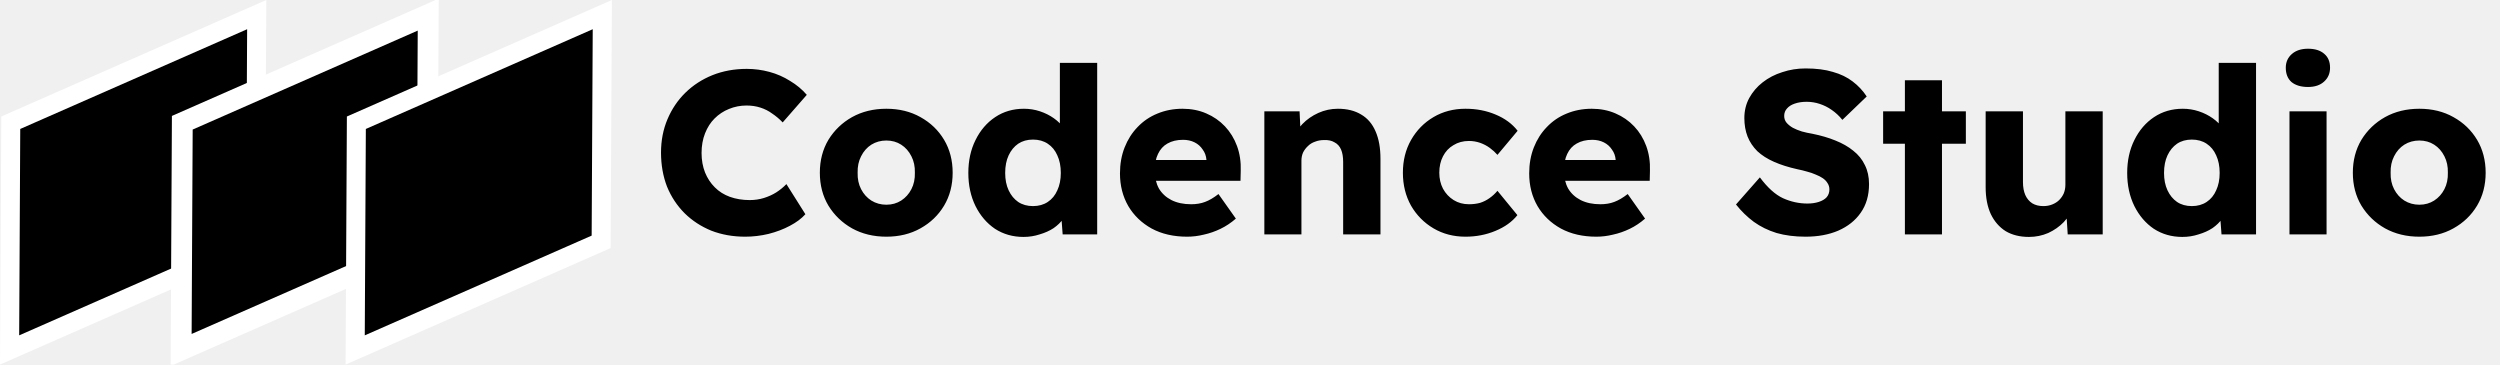
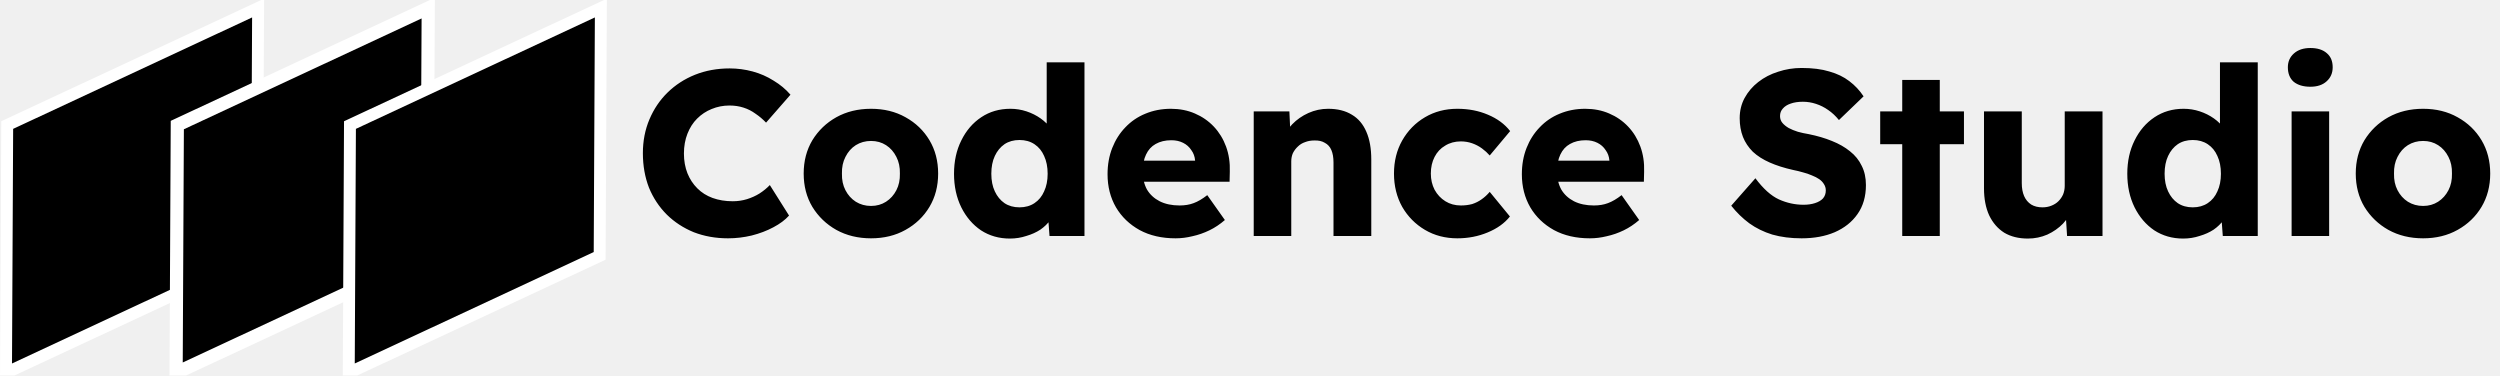
- <svg xmlns="http://www.w3.org/2000/svg" width="96" height="14" viewBox="0 0 96 14" fill="none">
-   <g clip-path="url(#clip0_23_151)">
-     <rect x="0.364" y="0.239" width="10.317" height="8.726" transform="matrix(0.915452 -0.402428 -0.00518386 0.999987 0.0814011 4.62032)" fill="black" stroke="white" stroke-width="0.8" />
-     <path d="M16.444 0.561L16.399 9.287L6.955 13.438L7 4.713L16.444 0.561Z" fill="black" stroke="white" stroke-width="0.8" />
-     <rect x="0.364" y="0.239" width="10.317" height="8.726" transform="matrix(0.915452 -0.402428 -0.00518386 0.999987 13.3522 4.62032)" fill="black" stroke="white" stroke-width="0.8" />
-     <path d="M28.613 9.089C28.145 9.089 27.712 9.012 27.314 8.858C26.922 8.697 26.581 8.475 26.291 8.19C26 7.899 25.774 7.558 25.614 7.167C25.46 6.769 25.383 6.333 25.383 5.858C25.383 5.396 25.466 4.968 25.632 4.577C25.798 4.185 26.026 3.847 26.317 3.562C26.614 3.271 26.961 3.046 27.358 2.886C27.762 2.725 28.201 2.645 28.676 2.645C28.972 2.645 29.263 2.684 29.548 2.761C29.833 2.838 30.097 2.954 30.34 3.108C30.589 3.257 30.803 3.435 30.981 3.642L30.055 4.701C29.931 4.571 29.797 4.458 29.655 4.363C29.518 4.262 29.367 4.185 29.201 4.132C29.035 4.078 28.857 4.052 28.667 4.052C28.43 4.052 28.204 4.096 27.99 4.185C27.783 4.268 27.599 4.39 27.439 4.55C27.284 4.704 27.163 4.894 27.074 5.12C26.985 5.345 26.94 5.597 26.94 5.876C26.94 6.149 26.985 6.398 27.074 6.624C27.163 6.843 27.287 7.033 27.448 7.193C27.608 7.354 27.8 7.475 28.026 7.558C28.257 7.641 28.512 7.683 28.791 7.683C28.981 7.683 29.162 7.656 29.334 7.603C29.506 7.549 29.664 7.478 29.806 7.389C29.954 7.294 30.085 7.187 30.198 7.069L30.927 8.226C30.779 8.392 30.58 8.54 30.331 8.671C30.088 8.801 29.815 8.905 29.512 8.982C29.216 9.053 28.916 9.089 28.613 9.089ZM34.036 9.089C33.544 9.089 33.105 8.982 32.719 8.769C32.34 8.555 32.037 8.264 31.811 7.896C31.592 7.529 31.482 7.107 31.482 6.633C31.482 6.158 31.592 5.737 31.811 5.369C32.037 5.001 32.34 4.71 32.719 4.497C33.105 4.283 33.544 4.176 34.036 4.176C34.529 4.176 34.965 4.283 35.345 4.497C35.73 4.71 36.033 5.001 36.253 5.369C36.472 5.737 36.582 6.158 36.582 6.633C36.582 7.107 36.472 7.529 36.253 7.896C36.033 8.264 35.73 8.555 35.345 8.769C34.965 8.982 34.529 9.089 34.036 9.089ZM34.036 7.861C34.25 7.861 34.44 7.807 34.606 7.701C34.772 7.594 34.903 7.448 34.998 7.264C35.093 7.081 35.137 6.87 35.131 6.633C35.137 6.395 35.093 6.185 34.998 6.001C34.903 5.811 34.772 5.662 34.606 5.556C34.44 5.449 34.25 5.396 34.036 5.396C33.823 5.396 33.63 5.449 33.458 5.556C33.292 5.662 33.161 5.811 33.066 6.001C32.971 6.185 32.927 6.395 32.933 6.633C32.927 6.87 32.971 7.081 33.066 7.264C33.161 7.448 33.292 7.594 33.458 7.701C33.63 7.807 33.823 7.861 34.036 7.861ZM39.302 9.098C38.893 9.098 38.528 8.994 38.207 8.786C37.893 8.573 37.644 8.282 37.46 7.914C37.276 7.54 37.184 7.116 37.184 6.641C37.184 6.167 37.276 5.746 37.46 5.378C37.644 5.004 37.896 4.71 38.216 4.497C38.537 4.283 38.904 4.176 39.32 4.176C39.533 4.176 39.738 4.209 39.934 4.274C40.13 4.339 40.308 4.428 40.468 4.541C40.628 4.654 40.759 4.784 40.859 4.933C40.96 5.075 41.02 5.223 41.038 5.378L40.699 5.458V2.414H42.132V9H40.806L40.726 7.923L41.011 7.968C40.993 8.116 40.934 8.258 40.833 8.395C40.738 8.531 40.613 8.653 40.459 8.76C40.305 8.861 40.127 8.941 39.925 9C39.729 9.065 39.522 9.098 39.302 9.098ZM39.667 7.914C39.886 7.914 40.076 7.861 40.236 7.754C40.397 7.647 40.518 7.499 40.601 7.309C40.69 7.119 40.735 6.897 40.735 6.641C40.735 6.38 40.69 6.155 40.601 5.965C40.518 5.775 40.397 5.627 40.236 5.52C40.076 5.413 39.886 5.36 39.667 5.36C39.447 5.36 39.258 5.413 39.097 5.52C38.943 5.627 38.821 5.775 38.732 5.965C38.643 6.155 38.599 6.38 38.599 6.641C38.599 6.897 38.643 7.119 38.732 7.309C38.821 7.499 38.943 7.647 39.097 7.754C39.258 7.861 39.447 7.914 39.667 7.914ZM45.588 9.089C45.066 9.089 44.612 8.985 44.226 8.777C43.841 8.564 43.541 8.276 43.327 7.914C43.114 7.546 43.007 7.128 43.007 6.659C43.007 6.297 43.066 5.965 43.185 5.662C43.304 5.36 43.47 5.099 43.683 4.879C43.897 4.654 44.149 4.482 44.44 4.363C44.737 4.239 45.06 4.176 45.41 4.176C45.742 4.176 46.045 4.236 46.318 4.354C46.597 4.473 46.837 4.639 47.039 4.853C47.24 5.066 47.395 5.318 47.502 5.609C47.608 5.9 47.656 6.217 47.644 6.561L47.635 6.944H43.87L43.666 6.143H46.478L46.327 6.312V6.134C46.315 5.986 46.267 5.855 46.184 5.743C46.107 5.624 46.003 5.532 45.873 5.467C45.742 5.401 45.594 5.369 45.428 5.369C45.196 5.369 44.998 5.416 44.831 5.511C44.671 5.6 44.55 5.734 44.467 5.912C44.383 6.084 44.342 6.297 44.342 6.553C44.342 6.814 44.395 7.042 44.502 7.238C44.615 7.428 44.775 7.576 44.983 7.683C45.196 7.79 45.449 7.843 45.739 7.843C45.941 7.843 46.119 7.813 46.273 7.754C46.434 7.695 46.606 7.594 46.789 7.451L47.457 8.395C47.273 8.555 47.077 8.686 46.87 8.786C46.662 8.887 46.448 8.961 46.229 9.009C46.015 9.062 45.802 9.089 45.588 9.089ZM48.551 9V4.274H49.904L49.948 5.235L49.664 5.342C49.729 5.128 49.845 4.936 50.011 4.764C50.183 4.586 50.388 4.443 50.625 4.336C50.862 4.23 51.111 4.176 51.372 4.176C51.728 4.176 52.028 4.25 52.271 4.399C52.515 4.541 52.699 4.758 52.823 5.048C52.948 5.333 53.01 5.683 53.01 6.099V9H51.577V6.214C51.577 6.024 51.55 5.867 51.497 5.743C51.444 5.618 51.361 5.526 51.248 5.467C51.141 5.401 51.008 5.372 50.847 5.378C50.723 5.378 50.607 5.398 50.5 5.44C50.393 5.476 50.301 5.532 50.224 5.609C50.147 5.68 50.085 5.763 50.037 5.858C49.996 5.953 49.975 6.057 49.975 6.17V9H49.272C49.106 9 48.964 9 48.845 9C48.726 9 48.628 9 48.551 9ZM56.274 9.089C55.817 9.089 55.408 8.982 55.046 8.769C54.684 8.555 54.396 8.264 54.183 7.896C53.975 7.523 53.871 7.101 53.871 6.633C53.871 6.164 53.975 5.746 54.183 5.378C54.396 5.004 54.684 4.71 55.046 4.497C55.408 4.283 55.817 4.176 56.274 4.176C56.696 4.176 57.081 4.25 57.431 4.399C57.787 4.547 58.069 4.755 58.277 5.022L57.502 5.947C57.419 5.852 57.322 5.763 57.209 5.68C57.096 5.597 56.971 5.532 56.835 5.484C56.699 5.437 56.556 5.413 56.408 5.413C56.182 5.413 55.983 5.467 55.812 5.574C55.639 5.674 55.506 5.817 55.411 6.001C55.316 6.185 55.269 6.395 55.269 6.633C55.269 6.858 55.316 7.063 55.411 7.247C55.512 7.431 55.648 7.576 55.82 7.683C55.992 7.79 56.188 7.843 56.408 7.843C56.562 7.843 56.704 7.825 56.835 7.79C56.965 7.748 57.084 7.689 57.191 7.612C57.304 7.534 57.407 7.44 57.502 7.327L58.268 8.261C58.066 8.516 57.784 8.718 57.422 8.867C57.066 9.015 56.684 9.089 56.274 9.089ZM61.302 9.089C60.78 9.089 60.326 8.985 59.94 8.777C59.555 8.564 59.255 8.276 59.041 7.914C58.828 7.546 58.721 7.128 58.721 6.659C58.721 6.297 58.78 5.965 58.899 5.662C59.018 5.36 59.184 5.099 59.398 4.879C59.611 4.654 59.863 4.482 60.154 4.363C60.451 4.239 60.774 4.176 61.124 4.176C61.456 4.176 61.759 4.236 62.032 4.354C62.311 4.473 62.551 4.639 62.753 4.853C62.955 5.066 63.109 5.318 63.216 5.609C63.322 5.9 63.37 6.217 63.358 6.561L63.349 6.944H59.584L59.38 6.143H62.192L62.041 6.312V6.134C62.029 5.986 61.981 5.855 61.898 5.743C61.821 5.624 61.717 5.532 61.587 5.467C61.456 5.401 61.308 5.369 61.142 5.369C60.91 5.369 60.712 5.416 60.546 5.511C60.385 5.6 60.264 5.734 60.181 5.912C60.098 6.084 60.056 6.297 60.056 6.553C60.056 6.814 60.109 7.042 60.216 7.238C60.329 7.428 60.489 7.576 60.697 7.683C60.91 7.79 61.163 7.843 61.453 7.843C61.655 7.843 61.833 7.813 61.987 7.754C62.148 7.695 62.32 7.594 62.504 7.451L63.171 8.395C62.987 8.555 62.791 8.686 62.584 8.786C62.376 8.887 62.162 8.961 61.943 9.009C61.729 9.062 61.516 9.089 61.302 9.089ZM69.332 9.089C68.923 9.089 68.552 9.042 68.22 8.947C67.893 8.846 67.603 8.703 67.347 8.519C67.092 8.33 66.864 8.107 66.662 7.852L67.579 6.811C67.875 7.208 68.172 7.475 68.469 7.612C68.771 7.748 69.083 7.816 69.403 7.816C69.564 7.816 69.709 7.796 69.839 7.754C69.97 7.712 70.071 7.653 70.142 7.576C70.213 7.493 70.249 7.392 70.249 7.273C70.249 7.184 70.225 7.104 70.178 7.033C70.136 6.962 70.077 6.9 70 6.846C69.922 6.793 69.831 6.745 69.724 6.704C69.617 6.656 69.504 6.618 69.385 6.588C69.267 6.553 69.145 6.523 69.021 6.499C68.676 6.422 68.377 6.327 68.122 6.214C67.867 6.102 67.653 5.965 67.481 5.805C67.315 5.639 67.19 5.452 67.107 5.244C67.024 5.031 66.983 4.793 66.983 4.532C66.983 4.253 67.045 3.998 67.169 3.767C67.3 3.529 67.472 3.328 67.686 3.162C67.905 2.99 68.157 2.859 68.442 2.77C68.727 2.675 69.023 2.628 69.332 2.628C69.742 2.628 70.091 2.672 70.382 2.761C70.679 2.844 70.931 2.966 71.139 3.126C71.352 3.286 71.533 3.479 71.682 3.704L70.747 4.603C70.623 4.449 70.486 4.322 70.338 4.221C70.195 4.12 70.041 4.043 69.875 3.989C69.715 3.936 69.549 3.909 69.377 3.909C69.199 3.909 69.044 3.933 68.914 3.98C68.789 4.022 68.691 4.084 68.62 4.167C68.549 4.244 68.513 4.339 68.513 4.452C68.513 4.553 68.543 4.639 68.602 4.71C68.662 4.781 68.742 4.847 68.843 4.906C68.943 4.959 69.059 5.007 69.19 5.048C69.32 5.084 69.457 5.114 69.599 5.137C69.925 5.203 70.219 5.289 70.48 5.396C70.747 5.502 70.976 5.633 71.165 5.787C71.361 5.941 71.51 6.125 71.611 6.339C71.717 6.547 71.771 6.79 71.771 7.069C71.771 7.502 71.664 7.87 71.45 8.172C71.243 8.469 70.955 8.697 70.587 8.858C70.225 9.012 69.807 9.089 69.332 9.089ZM73.148 9V3.082H74.572V9H73.148ZM72.312 5.52V4.274H75.489V5.52H72.312ZM77.914 9.098C77.564 9.098 77.264 9.024 77.015 8.875C76.772 8.721 76.582 8.502 76.445 8.217C76.315 7.932 76.249 7.591 76.249 7.193V4.274H77.682V6.997C77.682 7.187 77.712 7.351 77.771 7.487C77.831 7.623 77.92 7.73 78.038 7.807C78.157 7.879 78.299 7.914 78.466 7.914C78.59 7.914 78.703 7.893 78.804 7.852C78.91 7.81 78.999 7.754 79.071 7.683C79.148 7.606 79.207 7.52 79.249 7.425C79.29 7.324 79.311 7.214 79.311 7.095V4.274H80.744V9H79.4L79.338 8.03L79.605 7.923C79.534 8.149 79.415 8.35 79.249 8.528C79.083 8.7 78.884 8.84 78.652 8.947C78.421 9.047 78.175 9.098 77.914 9.098ZM83.802 9.098C83.392 9.098 83.028 8.994 82.707 8.786C82.393 8.573 82.144 8.282 81.96 7.914C81.776 7.54 81.684 7.116 81.684 6.641C81.684 6.167 81.776 5.746 81.96 5.378C82.144 5.004 82.396 4.71 82.716 4.497C83.037 4.283 83.404 4.176 83.82 4.176C84.033 4.176 84.238 4.209 84.434 4.274C84.63 4.339 84.808 4.428 84.968 4.541C85.128 4.654 85.259 4.784 85.359 4.933C85.46 5.075 85.52 5.223 85.537 5.378L85.199 5.458V2.414H86.632V9H85.306L85.226 7.923L85.511 7.968C85.493 8.116 85.434 8.258 85.333 8.395C85.238 8.531 85.113 8.653 84.959 8.76C84.805 8.861 84.627 8.941 84.425 9C84.229 9.065 84.022 9.098 83.802 9.098ZM84.167 7.914C84.386 7.914 84.576 7.861 84.736 7.754C84.897 7.647 85.018 7.499 85.101 7.309C85.19 7.119 85.235 6.897 85.235 6.641C85.235 6.38 85.19 6.155 85.101 5.965C85.018 5.775 84.897 5.627 84.736 5.52C84.576 5.413 84.386 5.36 84.167 5.36C83.947 5.36 83.757 5.413 83.597 5.52C83.443 5.627 83.321 5.775 83.232 5.965C83.143 6.155 83.099 6.38 83.099 6.641C83.099 6.897 83.143 7.119 83.232 7.309C83.321 7.499 83.443 7.647 83.597 7.754C83.757 7.861 83.947 7.914 84.167 7.914ZM87.916 9V4.274H89.34V9H87.916ZM88.628 3.34C88.361 3.34 88.151 3.277 87.996 3.153C87.848 3.022 87.774 2.838 87.774 2.601C87.774 2.387 87.851 2.212 88.005 2.076C88.16 1.939 88.367 1.871 88.628 1.871C88.895 1.871 89.103 1.936 89.251 2.067C89.4 2.192 89.474 2.369 89.474 2.601C89.474 2.82 89.397 2.998 89.243 3.135C89.094 3.271 88.889 3.34 88.628 3.34ZM92.903 9.089C92.411 9.089 91.972 8.982 91.586 8.769C91.206 8.555 90.904 8.264 90.678 7.896C90.459 7.529 90.349 7.107 90.349 6.633C90.349 6.158 90.459 5.737 90.678 5.369C90.904 5.001 91.206 4.71 91.586 4.497C91.972 4.283 92.411 4.176 92.903 4.176C93.396 4.176 93.832 4.283 94.212 4.497C94.597 4.71 94.9 5.001 95.12 5.369C95.339 5.737 95.449 6.158 95.449 6.633C95.449 7.107 95.339 7.529 95.12 7.896C94.9 8.264 94.597 8.555 94.212 8.769C93.832 8.982 93.396 9.089 92.903 9.089ZM92.903 7.861C93.117 7.861 93.307 7.807 93.473 7.701C93.639 7.594 93.77 7.448 93.865 7.264C93.96 7.081 94.004 6.87 93.998 6.633C94.004 6.395 93.96 6.185 93.865 6.001C93.77 5.811 93.639 5.662 93.473 5.556C93.307 5.449 93.117 5.396 92.903 5.396C92.69 5.396 92.497 5.449 92.325 5.556C92.159 5.662 92.028 5.811 91.933 6.001C91.838 6.185 91.794 6.395 91.8 6.633C91.794 6.87 91.838 7.081 91.933 7.264C92.028 7.448 92.159 7.594 92.325 7.701C92.497 7.807 92.69 7.861 92.903 7.861Z" fill="black" />
+ <svg xmlns="http://www.w3.org/2000/svg" viewBox="0 0.05 94.82 14.24" fill="none">
+   <g clip-path="url(#clip0)">
+     <rect x="0.225" y="0.144" width="10.5" height="9.399" transform="matrix(0.906308 -0.422618 -0.0048869 0.999988 0.0701898 4.74404)" fill="black" stroke="white" stroke-width="0.5" />
+     <path d="M16.242 0.356L16.196 9.755L6.679 14.192L6.725 4.793L16.242 0.356Z" fill="black" stroke="white" stroke-width="0.5" />
+     <rect x="0.225" y="0.144" width="10.5" height="9.399" transform="matrix(0.906308 -0.422618 -0.0048869 0.999988 13.0702 4.74404)" fill="black" stroke="white" stroke-width="0.5" />
+     <path d="M27.613 9.089C27.145 9.089 26.712 9.012 26.314 8.858C25.922 8.697 25.581 8.475 25.291 8.19C25 7.899 24.774 7.558 24.614 7.167C24.46 6.769 24.383 6.333 24.383 5.858C24.383 5.396 24.466 4.968 24.632 4.577C24.798 4.185 25.026 3.847 25.317 3.562C25.614 3.271 25.961 3.046 26.358 2.886C26.762 2.725 27.201 2.645 27.676 2.645C27.972 2.645 28.263 2.684 28.548 2.761C28.833 2.838 29.097 2.954 29.34 3.108C29.589 3.257 29.803 3.435 29.981 3.642L29.055 4.701C28.931 4.571 28.797 4.458 28.655 4.363C28.518 4.262 28.367 4.185 28.201 4.132C28.035 4.078 27.857 4.052 27.667 4.052C27.43 4.052 27.204 4.096 26.99 4.185C26.783 4.268 26.599 4.39 26.439 4.55C26.284 4.704 26.163 4.894 26.074 5.12C25.985 5.345 25.94 5.597 25.94 5.876C25.94 6.149 25.985 6.398 26.074 6.624C26.163 6.843 26.287 7.033 26.448 7.193C26.608 7.354 26.8 7.475 27.026 7.558C27.257 7.641 27.512 7.683 27.791 7.683C27.981 7.683 28.162 7.656 28.334 7.603C28.506 7.549 28.664 7.478 28.806 7.389C28.954 7.294 29.085 7.187 29.198 7.069L29.927 8.226C29.779 8.392 29.58 8.54 29.331 8.671C29.088 8.801 28.815 8.905 28.512 8.982C28.216 9.053 27.916 9.089 27.613 9.089ZM33.036 9.089C32.544 9.089 32.105 8.982 31.719 8.769C31.34 8.555 31.037 8.264 30.811 7.896C30.592 7.529 30.482 7.107 30.482 6.633C30.482 6.158 30.592 5.737 30.811 5.369C31.037 5.001 31.34 4.71 31.719 4.497C32.105 4.283 32.544 4.176 33.036 4.176C33.529 4.176 33.965 4.283 34.345 4.497C34.73 4.71 35.033 5.001 35.253 5.369C35.472 5.737 35.582 6.158 35.582 6.633C35.582 7.107 35.472 7.529 35.253 7.896C35.033 8.264 34.73 8.555 34.345 8.769C33.965 8.982 33.529 9.089 33.036 9.089ZM33.036 7.861C33.25 7.861 33.44 7.807 33.606 7.701C33.772 7.594 33.903 7.448 33.998 7.264C34.093 7.081 34.137 6.87 34.131 6.633C34.137 6.395 34.093 6.185 33.998 6.001C33.903 5.811 33.772 5.662 33.606 5.556C33.44 5.449 33.25 5.396 33.036 5.396C32.823 5.396 32.63 5.449 32.458 5.556C32.292 5.662 32.161 5.811 32.066 6.001C31.971 6.185 31.927 6.395 31.933 6.633C31.927 6.87 31.971 7.081 32.066 7.264C32.161 7.448 32.292 7.594 32.458 7.701C32.63 7.807 32.823 7.861 33.036 7.861ZM38.302 9.098C37.893 9.098 37.528 8.994 37.207 8.786C36.893 8.573 36.644 8.282 36.46 7.914C36.276 7.54 36.184 7.116 36.184 6.641C36.184 6.167 36.276 5.746 36.46 5.378C36.644 5.004 36.896 4.71 37.216 4.497C37.537 4.283 37.904 4.176 38.32 4.176C38.533 4.176 38.738 4.209 38.934 4.274C39.13 4.339 39.308 4.428 39.468 4.541C39.628 4.654 39.759 4.784 39.859 4.933C39.96 5.075 40.02 5.223 40.038 5.378L39.699 5.458V2.414H41.132V9H39.806L39.726 7.923L40.011 7.968C39.993 8.116 39.934 8.258 39.833 8.395C39.738 8.531 39.613 8.653 39.459 8.76C39.305 8.861 39.127 8.941 38.925 9C38.729 9.065 38.522 9.098 38.302 9.098ZM38.667 7.914C38.886 7.914 39.076 7.861 39.236 7.754C39.397 7.647 39.518 7.499 39.601 7.309C39.69 7.119 39.735 6.897 39.735 6.641C39.735 6.38 39.69 6.155 39.601 5.965C39.518 5.775 39.397 5.627 39.236 5.52C39.076 5.413 38.886 5.36 38.667 5.36C38.447 5.36 38.258 5.413 38.097 5.52C37.943 5.627 37.821 5.775 37.732 5.965C37.643 6.155 37.599 6.38 37.599 6.641C37.599 6.897 37.643 7.119 37.732 7.309C37.821 7.499 37.943 7.647 38.097 7.754C38.258 7.861 38.447 7.914 38.667 7.914ZM44.588 9.089C44.066 9.089 43.612 8.985 43.226 8.777C42.841 8.564 42.541 8.276 42.327 7.914C42.114 7.546 42.007 7.128 42.007 6.659C42.007 6.297 42.066 5.965 42.185 5.662C42.304 5.36 42.47 5.099 42.683 4.879C42.897 4.654 43.149 4.482 43.44 4.363C43.737 4.239 44.06 4.176 44.41 4.176C44.742 4.176 45.045 4.236 45.318 4.354C45.597 4.473 45.837 4.639 46.039 4.853C46.24 5.066 46.395 5.318 46.502 5.609C46.608 5.9 46.656 6.217 46.644 6.561L46.635 6.944H42.87L42.666 6.143H45.478L45.327 6.312V6.134C45.315 5.986 45.267 5.855 45.184 5.743C45.107 5.624 45.003 5.532 44.873 5.467C44.742 5.401 44.594 5.369 44.428 5.369C44.196 5.369 43.998 5.416 43.831 5.511C43.671 5.6 43.55 5.734 43.467 5.912C43.383 6.084 43.342 6.297 43.342 6.553C43.342 6.814 43.395 7.042 43.502 7.238C43.615 7.428 43.775 7.576 43.983 7.683C44.196 7.79 44.449 7.843 44.739 7.843C44.941 7.843 45.119 7.813 45.273 7.754C45.434 7.695 45.606 7.594 45.789 7.451L46.457 8.395C46.273 8.555 46.077 8.686 45.87 8.786C45.662 8.887 45.448 8.961 45.229 9.009C45.015 9.062 44.802 9.089 44.588 9.089ZM47.551 9V4.274H48.904L48.948 5.235L48.664 5.342C48.729 5.128 48.845 4.936 49.011 4.764C49.183 4.586 49.388 4.443 49.625 4.336C49.862 4.23 50.111 4.176 50.372 4.176C50.728 4.176 51.028 4.25 51.271 4.399C51.515 4.541 51.699 4.758 51.823 5.048C51.948 5.333 52.01 5.683 52.01 6.099V9H50.577V6.214C50.577 6.024 50.55 5.867 50.497 5.743C50.444 5.618 50.361 5.526 50.248 5.467C50.141 5.401 50.008 5.372 49.847 5.378C49.723 5.378 49.607 5.398 49.5 5.44C49.393 5.476 49.301 5.532 49.224 5.609C49.147 5.68 49.085 5.763 49.037 5.858C48.996 5.953 48.975 6.057 48.975 6.17V9H48.272C48.106 9 47.964 9 47.845 9C47.726 9 47.628 9 47.551 9ZM55.274 9.089C54.817 9.089 54.408 8.982 54.046 8.769C53.684 8.555 53.396 8.264 53.183 7.896C52.975 7.523 52.871 7.101 52.871 6.633C52.871 6.164 52.975 5.746 53.183 5.378C53.396 5.004 53.684 4.71 54.046 4.497C54.408 4.283 54.817 4.176 55.274 4.176C55.696 4.176 56.081 4.25 56.431 4.399C56.787 4.547 57.069 4.755 57.277 5.022L56.502 5.947C56.419 5.852 56.322 5.763 56.209 5.68C56.096 5.597 55.971 5.532 55.835 5.484C55.699 5.437 55.556 5.413 55.408 5.413C55.182 5.413 54.983 5.467 54.812 5.574C54.639 5.674 54.506 5.817 54.411 6.001C54.316 6.185 54.269 6.395 54.269 6.633C54.269 6.858 54.316 7.063 54.411 7.247C54.512 7.431 54.648 7.576 54.82 7.683C54.992 7.79 55.188 7.843 55.408 7.843C55.562 7.843 55.704 7.825 55.835 7.79C55.965 7.748 56.084 7.689 56.191 7.612C56.304 7.534 56.407 7.44 56.502 7.327L57.268 8.261C57.066 8.516 56.784 8.718 56.422 8.867C56.066 9.015 55.684 9.089 55.274 9.089ZM60.302 9.089C59.78 9.089 59.326 8.985 58.94 8.777C58.555 8.564 58.255 8.276 58.041 7.914C57.828 7.546 57.721 7.128 57.721 6.659C57.721 6.297 57.78 5.965 57.899 5.662C58.018 5.36 58.184 5.099 58.398 4.879C58.611 4.654 58.863 4.482 59.154 4.363C59.451 4.239 59.774 4.176 60.124 4.176C60.456 4.176 60.759 4.236 61.032 4.354C61.311 4.473 61.551 4.639 61.753 4.853C61.955 5.066 62.109 5.318 62.216 5.609C62.322 5.9 62.37 6.217 62.358 6.561L62.349 6.944H58.584L58.38 6.143H61.192L61.041 6.312V6.134C61.029 5.986 60.981 5.855 60.898 5.743C60.821 5.624 60.717 5.532 60.587 5.467C60.456 5.401 60.308 5.369 60.142 5.369C59.91 5.369 59.712 5.416 59.546 5.511C59.385 5.6 59.264 5.734 59.181 5.912C59.098 6.084 59.056 6.297 59.056 6.553C59.056 6.814 59.109 7.042 59.216 7.238C59.329 7.428 59.489 7.576 59.697 7.683C59.91 7.79 60.163 7.843 60.453 7.843C60.655 7.843 60.833 7.813 60.987 7.754C61.148 7.695 61.32 7.594 61.504 7.451L62.171 8.395C61.987 8.555 61.791 8.686 61.584 8.786C61.376 8.887 61.162 8.961 60.943 9.009C60.729 9.062 60.516 9.089 60.302 9.089ZM68.332 9.089C67.923 9.089 67.552 9.042 67.22 8.947C66.893 8.846 66.603 8.703 66.347 8.519C66.092 8.33 65.864 8.107 65.662 7.852L66.579 6.811C66.875 7.208 67.172 7.475 67.469 7.612C67.771 7.748 68.083 7.816 68.403 7.816C68.564 7.816 68.709 7.796 68.839 7.754C68.97 7.712 69.071 7.653 69.142 7.576C69.213 7.493 69.249 7.392 69.249 7.273C69.249 7.184 69.225 7.104 69.178 7.033C69.136 6.962 69.077 6.9 69 6.846C68.922 6.793 68.831 6.745 68.724 6.704C68.617 6.656 68.504 6.618 68.385 6.588C68.267 6.553 68.145 6.523 68.021 6.499C67.676 6.422 67.377 6.327 67.122 6.214C66.867 6.102 66.653 5.965 66.481 5.805C66.315 5.639 66.19 5.452 66.107 5.244C66.024 5.031 65.983 4.793 65.983 4.532C65.983 4.253 66.045 3.998 66.169 3.767C66.3 3.529 66.472 3.328 66.686 3.162C66.905 2.99 67.157 2.859 67.442 2.77C67.727 2.675 68.023 2.628 68.332 2.628C68.742 2.628 69.091 2.672 69.382 2.761C69.679 2.844 69.931 2.966 70.139 3.126C70.352 3.286 70.533 3.479 70.682 3.704L69.747 4.603C69.623 4.449 69.486 4.322 69.338 4.221C69.195 4.12 69.041 4.043 68.875 3.989C68.715 3.936 68.549 3.909 68.377 3.909C68.199 3.909 68.044 3.933 67.914 3.98C67.789 4.022 67.691 4.084 67.62 4.167C67.549 4.244 67.513 4.339 67.513 4.452C67.513 4.553 67.543 4.639 67.602 4.71C67.662 4.781 67.742 4.847 67.843 4.906C67.943 4.959 68.059 5.007 68.19 5.048C68.32 5.084 68.457 5.114 68.599 5.137C68.925 5.203 69.219 5.289 69.48 5.396C69.747 5.502 69.976 5.633 70.165 5.787C70.361 5.941 70.51 6.125 70.611 6.339C70.717 6.547 70.771 6.79 70.771 7.069C70.771 7.502 70.664 7.87 70.45 8.172C70.243 8.469 69.955 8.697 69.587 8.858C69.225 9.012 68.807 9.089 68.332 9.089ZM72.148 9V3.082H73.572V9H72.148ZM71.312 5.52V4.274H74.489V5.52H71.312ZM76.914 9.098C76.564 9.098 76.264 9.024 76.015 8.875C75.772 8.721 75.582 8.502 75.445 8.217C75.315 7.932 75.249 7.591 75.249 7.193V4.274H76.682V6.997C76.682 7.187 76.712 7.351 76.771 7.487C76.831 7.623 76.92 7.73 77.038 7.807C77.157 7.879 77.299 7.914 77.466 7.914C77.59 7.914 77.703 7.893 77.804 7.852C77.91 7.81 77.999 7.754 78.071 7.683C78.148 7.606 78.207 7.52 78.249 7.425C78.29 7.324 78.311 7.214 78.311 7.095V4.274H79.744V9H78.4L78.338 8.03L78.605 7.923C78.534 8.149 78.415 8.35 78.249 8.528C78.083 8.7 77.884 8.84 77.652 8.947C77.421 9.047 77.175 9.098 76.914 9.098ZM82.802 9.098C82.392 9.098 82.028 8.994 81.707 8.786C81.393 8.573 81.144 8.282 80.96 7.914C80.776 7.54 80.684 7.116 80.684 6.641C80.684 6.167 80.776 5.746 80.96 5.378C81.144 5.004 81.396 4.71 81.716 4.497C82.037 4.283 82.404 4.176 82.82 4.176C83.033 4.176 83.238 4.209 83.434 4.274C83.63 4.339 83.808 4.428 83.968 4.541C84.128 4.654 84.259 4.784 84.359 4.933C84.46 5.075 84.52 5.223 84.537 5.378L84.199 5.458V2.414H85.632V9H84.306L84.226 7.923L84.511 7.968C84.493 8.116 84.434 8.258 84.333 8.395C84.238 8.531 84.113 8.653 83.959 8.76C83.805 8.861 83.627 8.941 83.425 9C83.229 9.065 83.022 9.098 82.802 9.098ZM83.167 7.914C83.386 7.914 83.576 7.861 83.736 7.754C83.897 7.647 84.018 7.499 84.101 7.309C84.19 7.119 84.235 6.897 84.235 6.641C84.235 6.38 84.19 6.155 84.101 5.965C84.018 5.775 83.897 5.627 83.736 5.52C83.576 5.413 83.386 5.36 83.167 5.36C82.947 5.36 82.757 5.413 82.597 5.52C82.443 5.627 82.321 5.775 82.232 5.965C82.143 6.155 82.099 6.38 82.099 6.641C82.099 6.897 82.143 7.119 82.232 7.309C82.321 7.499 82.443 7.647 82.597 7.754C82.757 7.861 82.947 7.914 83.167 7.914ZM86.916 9V4.274H88.34V9H86.916ZM87.628 3.34C87.361 3.34 87.151 3.277 86.996 3.153C86.848 3.022 86.774 2.838 86.774 2.601C86.774 2.387 86.851 2.212 87.005 2.076C87.16 1.939 87.367 1.871 87.628 1.871C87.895 1.871 88.103 1.936 88.251 2.067C88.4 2.192 88.474 2.369 88.474 2.601C88.474 2.82 88.397 2.998 88.243 3.135C88.094 3.271 87.889 3.34 87.628 3.34ZM91.903 9.089C91.411 9.089 90.972 8.982 90.586 8.769C90.206 8.555 89.904 8.264 89.678 7.896C89.459 7.529 89.349 7.107 89.349 6.633C89.349 6.158 89.459 5.737 89.678 5.369C89.904 5.001 90.206 4.71 90.586 4.497C90.972 4.283 91.411 4.176 91.903 4.176C92.396 4.176 92.832 4.283 93.212 4.497C93.597 4.71 93.9 5.001 94.12 5.369C94.339 5.737 94.449 6.158 94.449 6.633C94.449 7.107 94.339 7.529 94.12 7.896C93.9 8.264 93.597 8.555 93.212 8.769C92.832 8.982 92.396 9.089 91.903 9.089ZM91.903 7.861C92.117 7.861 92.307 7.807 92.473 7.701C92.639 7.594 92.77 7.448 92.865 7.264C92.96 7.081 93.004 6.87 92.998 6.633C93.004 6.395 92.96 6.185 92.865 6.001C92.77 5.811 92.639 5.662 92.473 5.556C92.307 5.449 92.117 5.396 91.903 5.396C91.69 5.396 91.497 5.449 91.325 5.556C91.159 5.662 91.028 5.811 90.933 6.001C90.838 6.185 90.794 6.395 90.8 6.633C90.794 6.87 90.838 7.081 90.933 7.264C91.028 7.448 91.159 7.594 91.325 7.701C91.497 7.807 91.69 7.861 91.903 7.861Z" fill="black" />
  </g>
  <defs>
-     <clipPath id="clip0_23_151">
-       <rect width="96" height="14" fill="white" />
+     <clipPath id="clip0">
+       <rect width="94.82" height="14.24" y="0.05" />
    </clipPath>
  </defs>
</svg>
